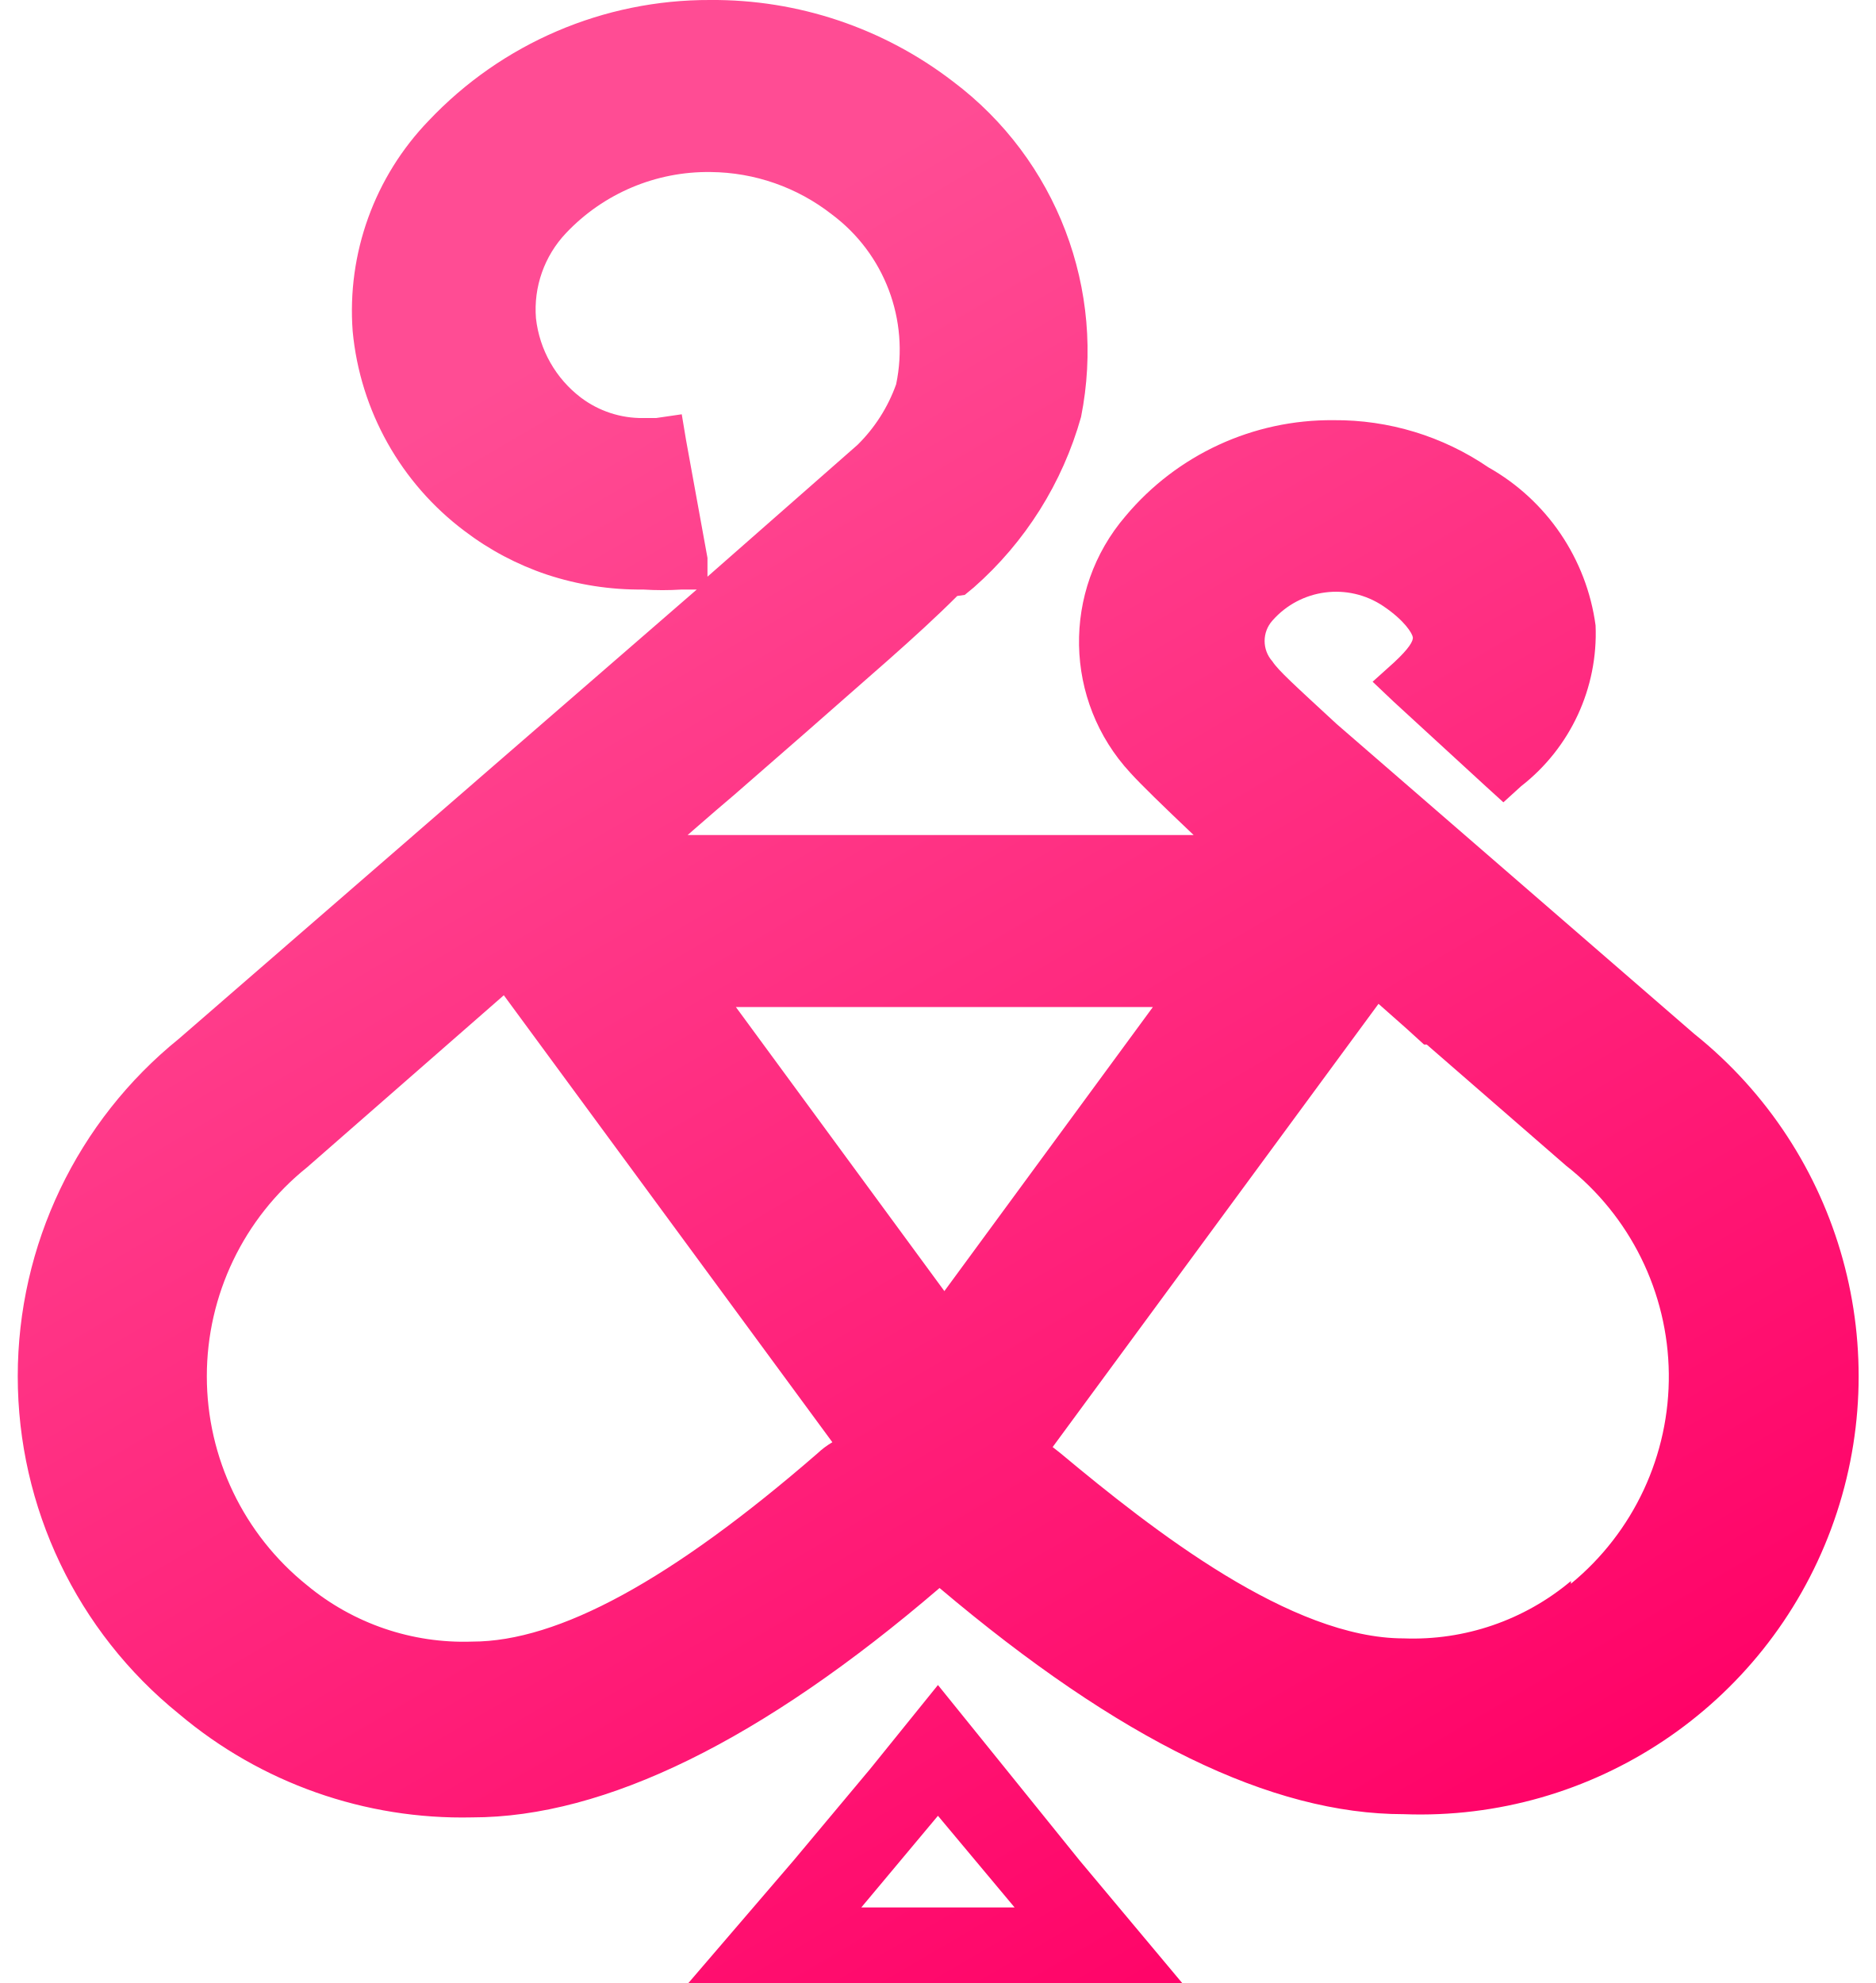
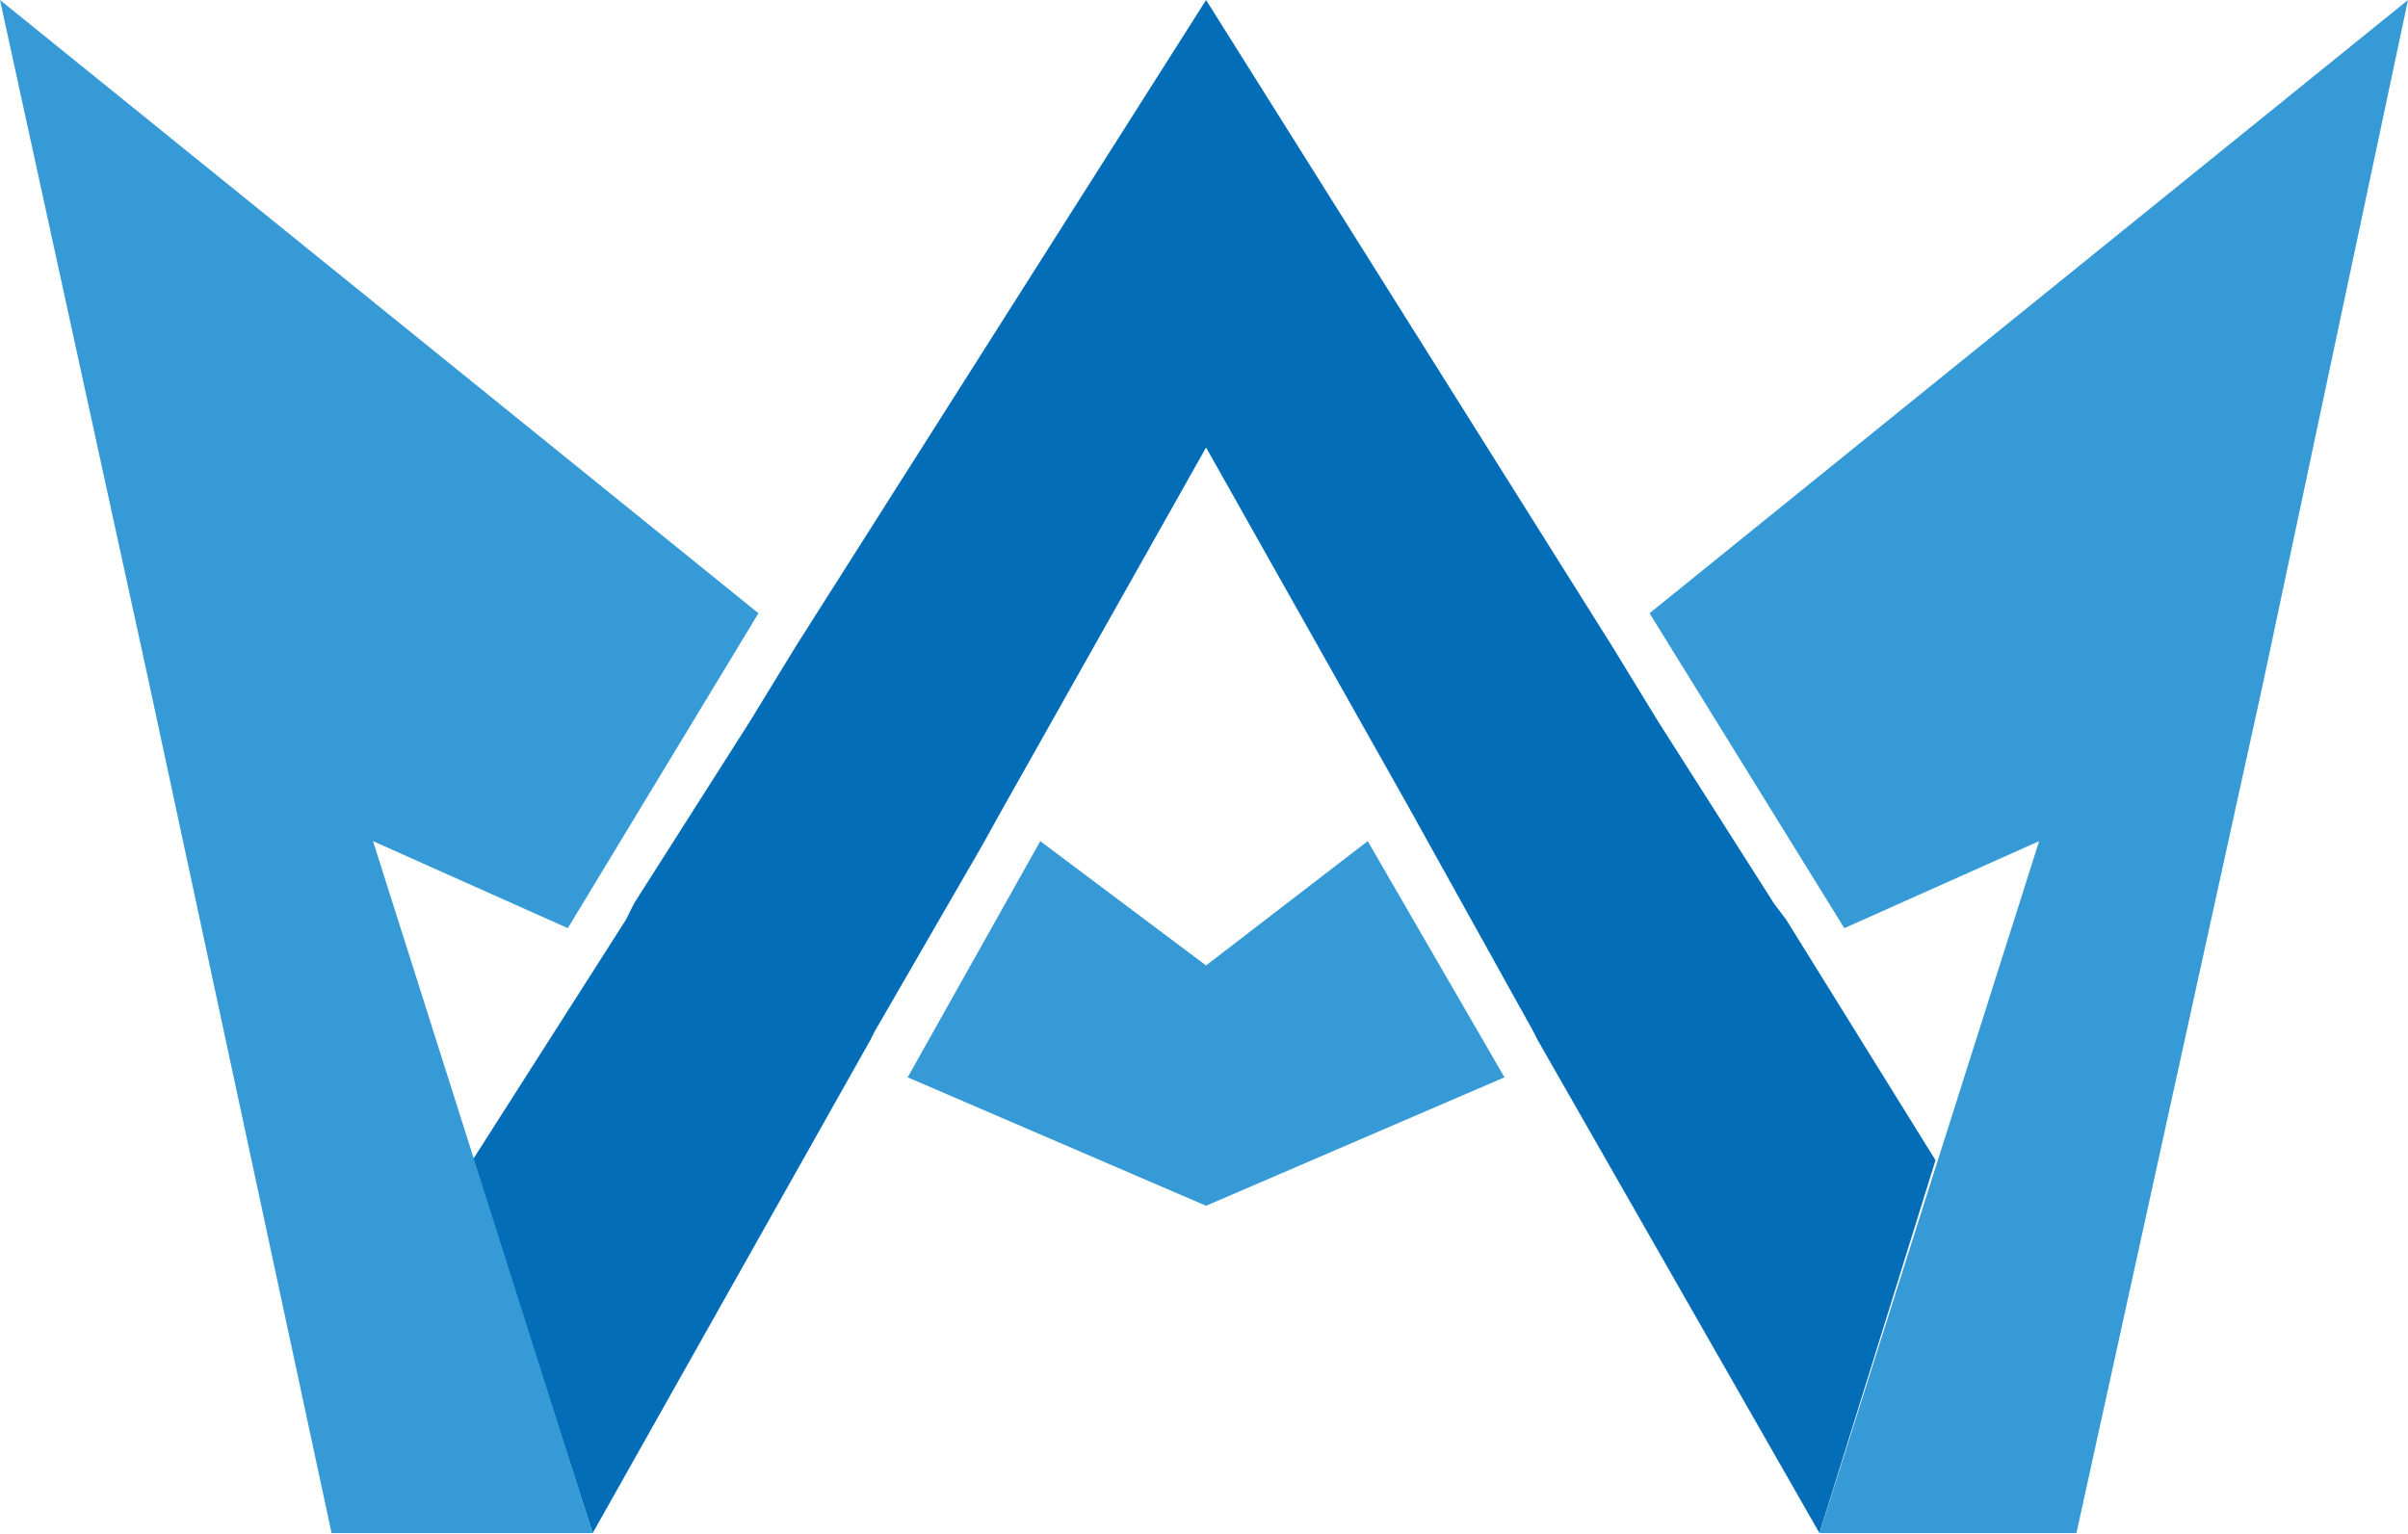
- <svg xmlns="http://www.w3.org/2000/svg" xmlns:xlink="http://www.w3.org/1999/xlink" viewBox="0 0 35 37">
-   <defs>
-     <style>.cls-1{fill:url(#未命名漸層_58);}.cls-2{fill:url(#未命名漸層_58-2);}</style>
-     <linearGradient id="未命名漸層_58" x1="8.19" y1="7.71" x2="25.46" y2="37.18" gradientUnits="userSpaceOnUse">
-       <stop offset="0" stop-color="#ff4c94" />
-       <stop offset="1" stop-color="#f06" />
-     </linearGradient>
-     <linearGradient id="未命名漸層_58-2" x1="2.35" y1="11.14" x2="19.61" y2="40.6" xlink:href="#未命名漸層_58" />
-   </defs>
-   <g id="圖層_4" data-name="圖層 4">
-     <path class="cls-1" d="M31.61,19.29l-6.67-5.78c-.79-.73-1.09-1-1.2-1.17a.57.57,0,0,1,0-.76,1.58,1.58,0,0,1,2.07-.27c.4.27.54.51.55.58s-.07.21-.35.47l-.4.36.39.37,1.72,1.58.33.3.33-.3a3.61,3.61,0,0,0,1.39-3,4,4,0,0,0-2-2.95,5.05,5.05,0,0,0-2.89-.88A5,5,0,0,0,21,9.63a3.6,3.6,0,0,0,.09,4.79c.2.22.59.6,1.18,1.16H12.83l.53-.46,0,0,.34-.29,1.33-1.16c1.13-1,2.06-1.78,2.83-2.55L18,11.1l.17-.14v0a6.62,6.62,0,0,0,2-3.18,6.29,6.29,0,0,0-2.39-6.26A7.34,7.34,0,0,0,13.25,0,7.19,7.19,0,0,0,8,2.25,5.11,5.11,0,0,0,6.58,6.18,5.28,5.28,0,0,0,8.67,9.91a5.34,5.34,0,0,0,1.53.81A5.53,5.53,0,0,0,12,11a5.68,5.68,0,0,0,.72,0l.28,0L3.34,19.38a8.1,8.1,0,0,0,0,12.6,8.19,8.19,0,0,0,5.47,1.93c2.48,0,5.41-1.44,8.72-4.28,3.36,2.84,6.19,4.22,8.66,4.22a8.18,8.18,0,0,0,5.42-14.56ZM15.25,27.12c-2.72,2.36-4.83,3.51-6.44,3.51a4.58,4.58,0,0,1-3.08-1.05,5,5,0,0,1,0-7.8l3.67-3.21,6.13,8.34A1.54,1.54,0,0,0,15.25,27.12ZM29.31,29.5a4.58,4.58,0,0,1-3.12,1.07c-2.1,0-4.66-2-6.41-3.46L19.64,27l6.08-8.27.52.46.33.3.05,0,2.6,2.26a5,5,0,0,1,.09,7.8Zm-7.8-10.71-3.89,5.3-3.89-5.3ZM12.8,8.21l-.08-.48-.48.07H12a1.89,1.89,0,0,1-1.16-.38A2.16,2.16,0,0,1,10,5.94a2.07,2.07,0,0,1,.56-1.59,3.64,3.64,0,0,1,2.7-1.14A3.72,3.72,0,0,1,15.52,4a3.15,3.15,0,0,1,1.2,3.17A3,3,0,0,1,16,8.3L13.2,10.76l0-.35Z" />
-     <path class="cls-2" d="M18.76,33,17.5,31.44,16.24,33l-1.43,1.71-2,2.33h9.28l-1.95-2.33Zm-2.69,2.59,1.43-1.71,1.43,1.71Z" />
+ <svg xmlns="http://www.w3.org/2000/svg" version="1.1" id="圖層_1" x="0px" y="0px" viewBox="0 0 58.1 37" style="enable-background:new 0 0 58.1 37;" xml:space="preserve">
+   <style type="text/css">
+ 	.st0{fill:#036EB7;}
+ 	.st1{fill:#369AD6;}
+ </style>
+   <g>
+     <polygon class="st0" points="43.1,22.2 42.8,21.8 40,17.4 38.9,15.6 29.1,0 29.1,0 29.1,0 19.2,15.6 18.1,17.4 15.3,21.8    15.1,22.2 11.4,28 14.3,37 21,25.1 21.1,24.9 23.7,20.4 24.2,19.5 29.1,10.8 29.1,10.9 29.1,10.8 34,19.5 34.5,20.4 37,24.9    37.1,25.1 43.9,37 46.7,28  " />
+     <polygon class="st1" points="44.5,22.4 39.8,14.8 58.1,0 54.6,16.5 50.1,37 43.9,37 49.2,20.3  " />
+     <g>
+       <polygon class="st1" points="18.3,14.8 0,0 3.6,16.5 8,37 14.3,37 9,20.3 13.7,22.4   " />
+       <polygon class="st1" points="33,20.3 33,20.3 29.1,23.3 25.1,20.3 25.1,20.3 21.9,26 29.1,29.1 29.1,29.1 29.1,29.1 36.3,26   " />
+     </g>
  </g>
</svg>
